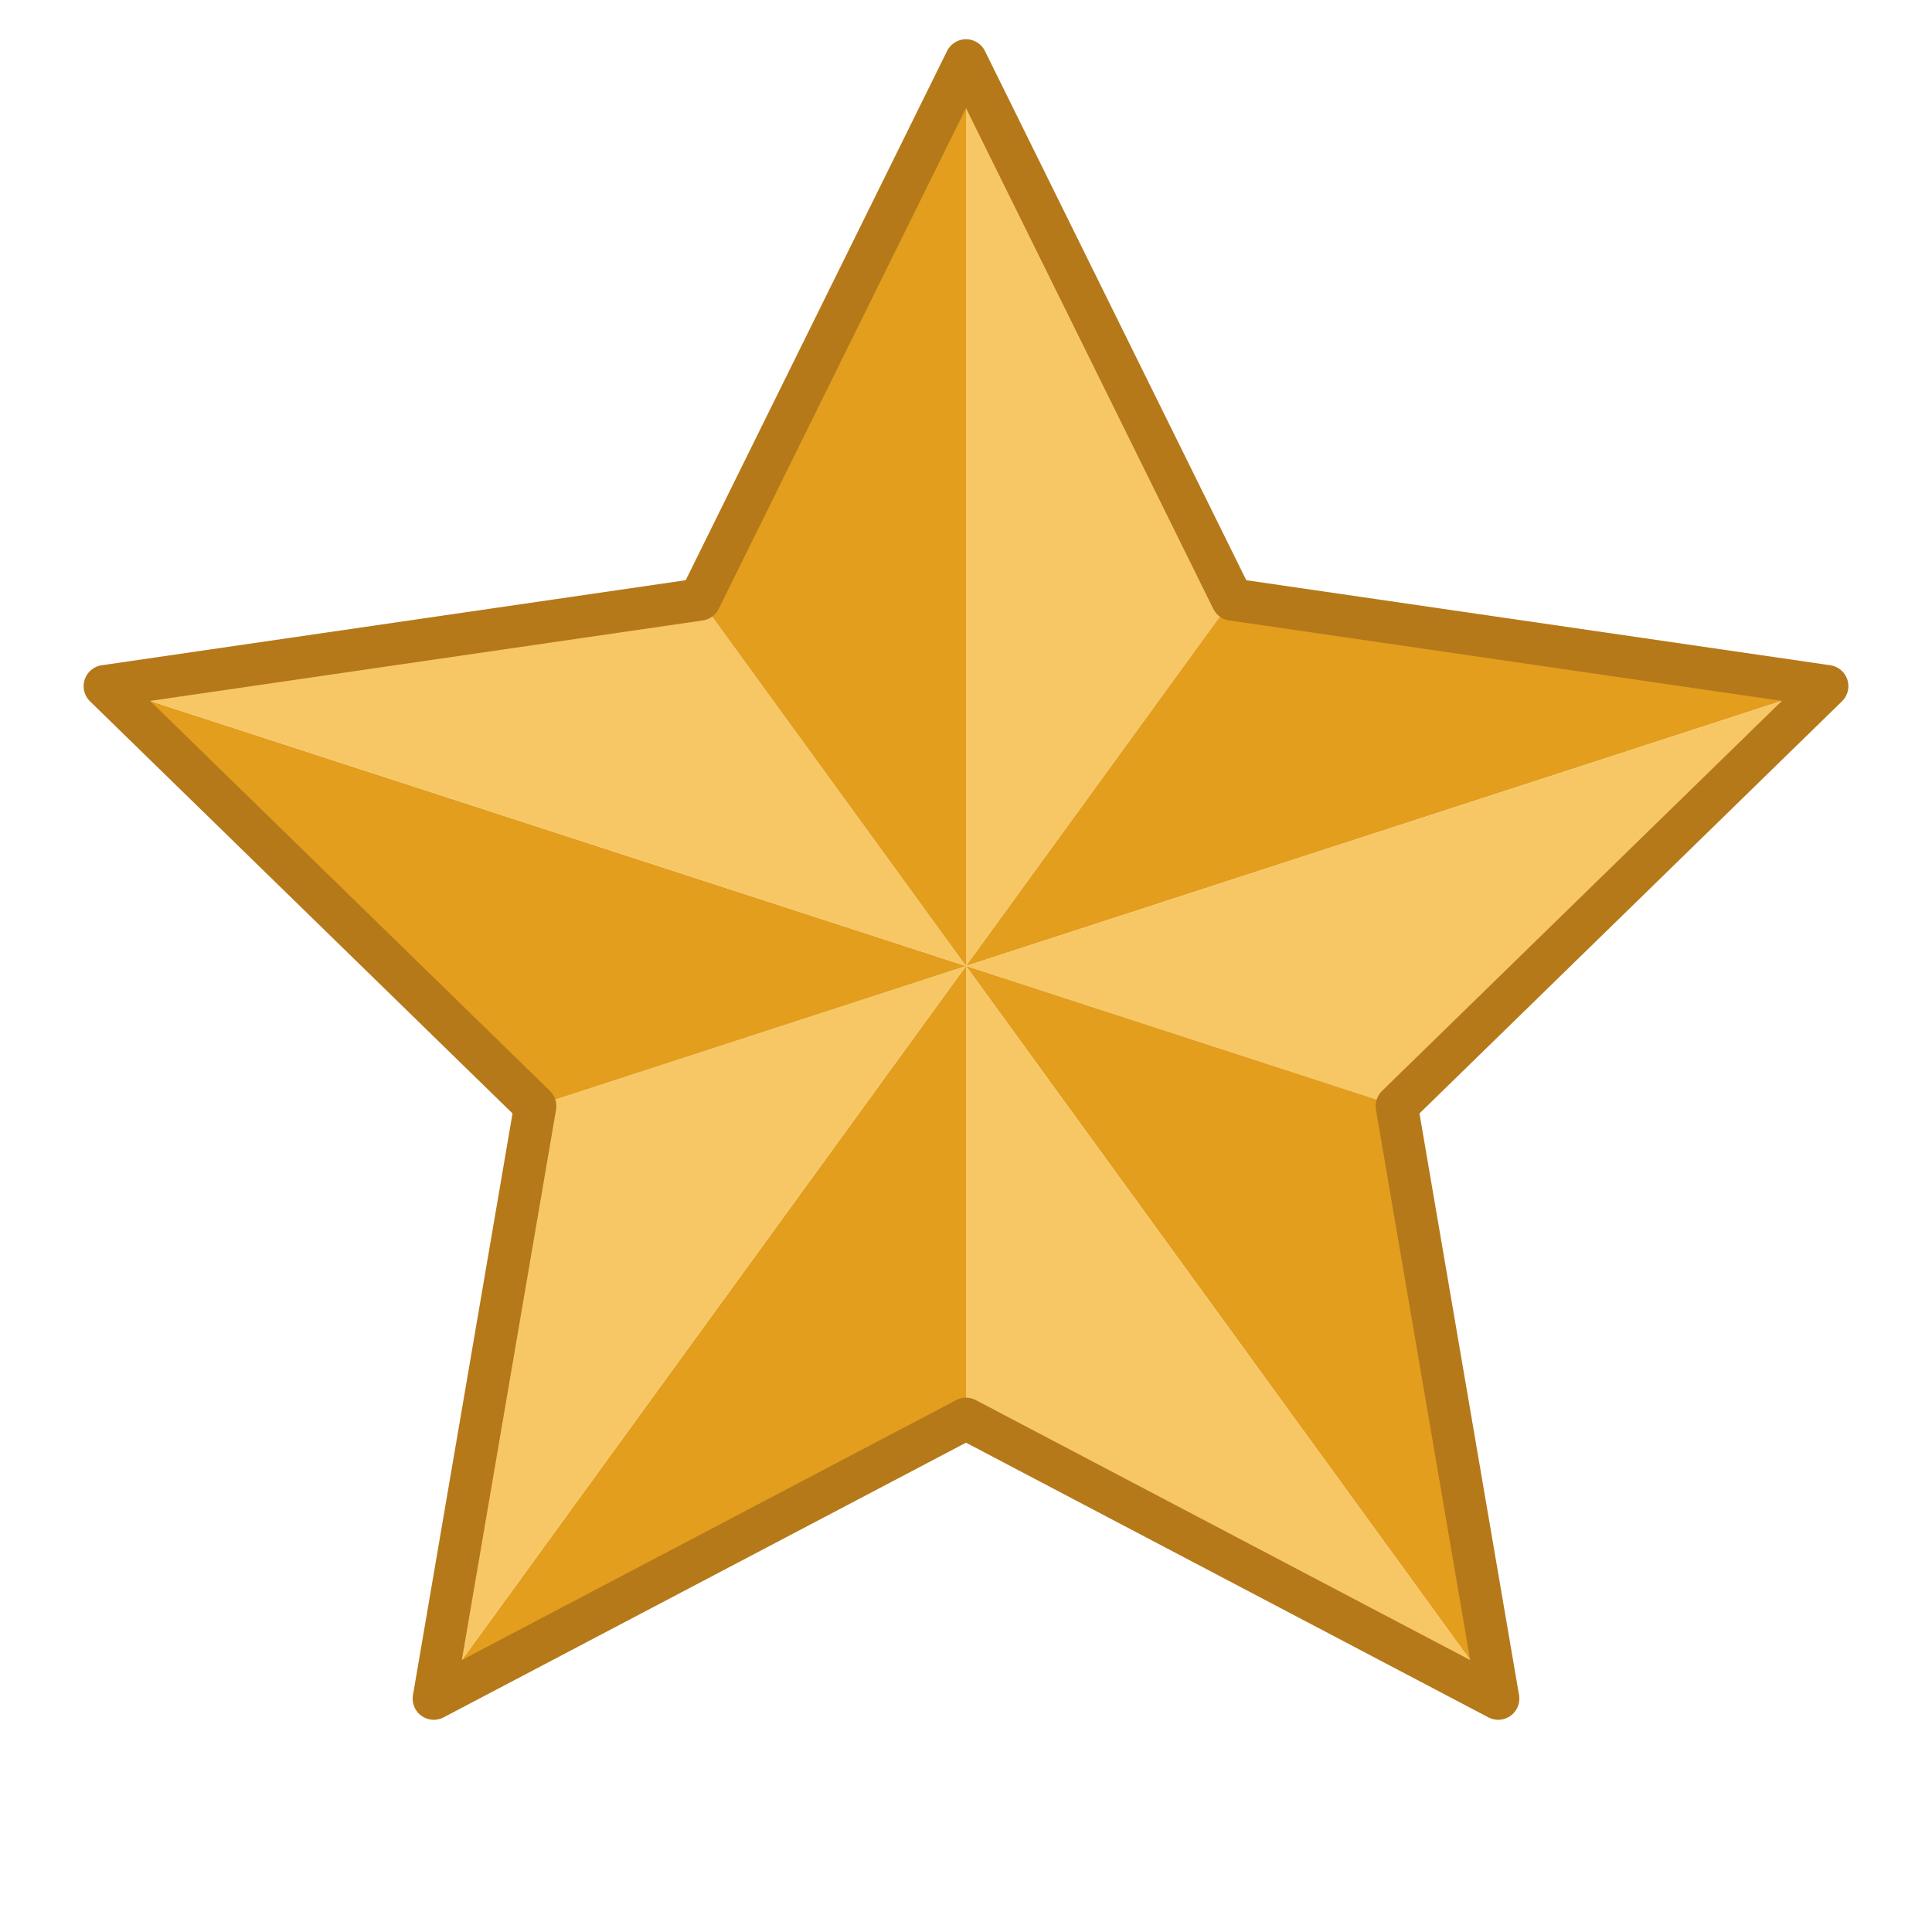
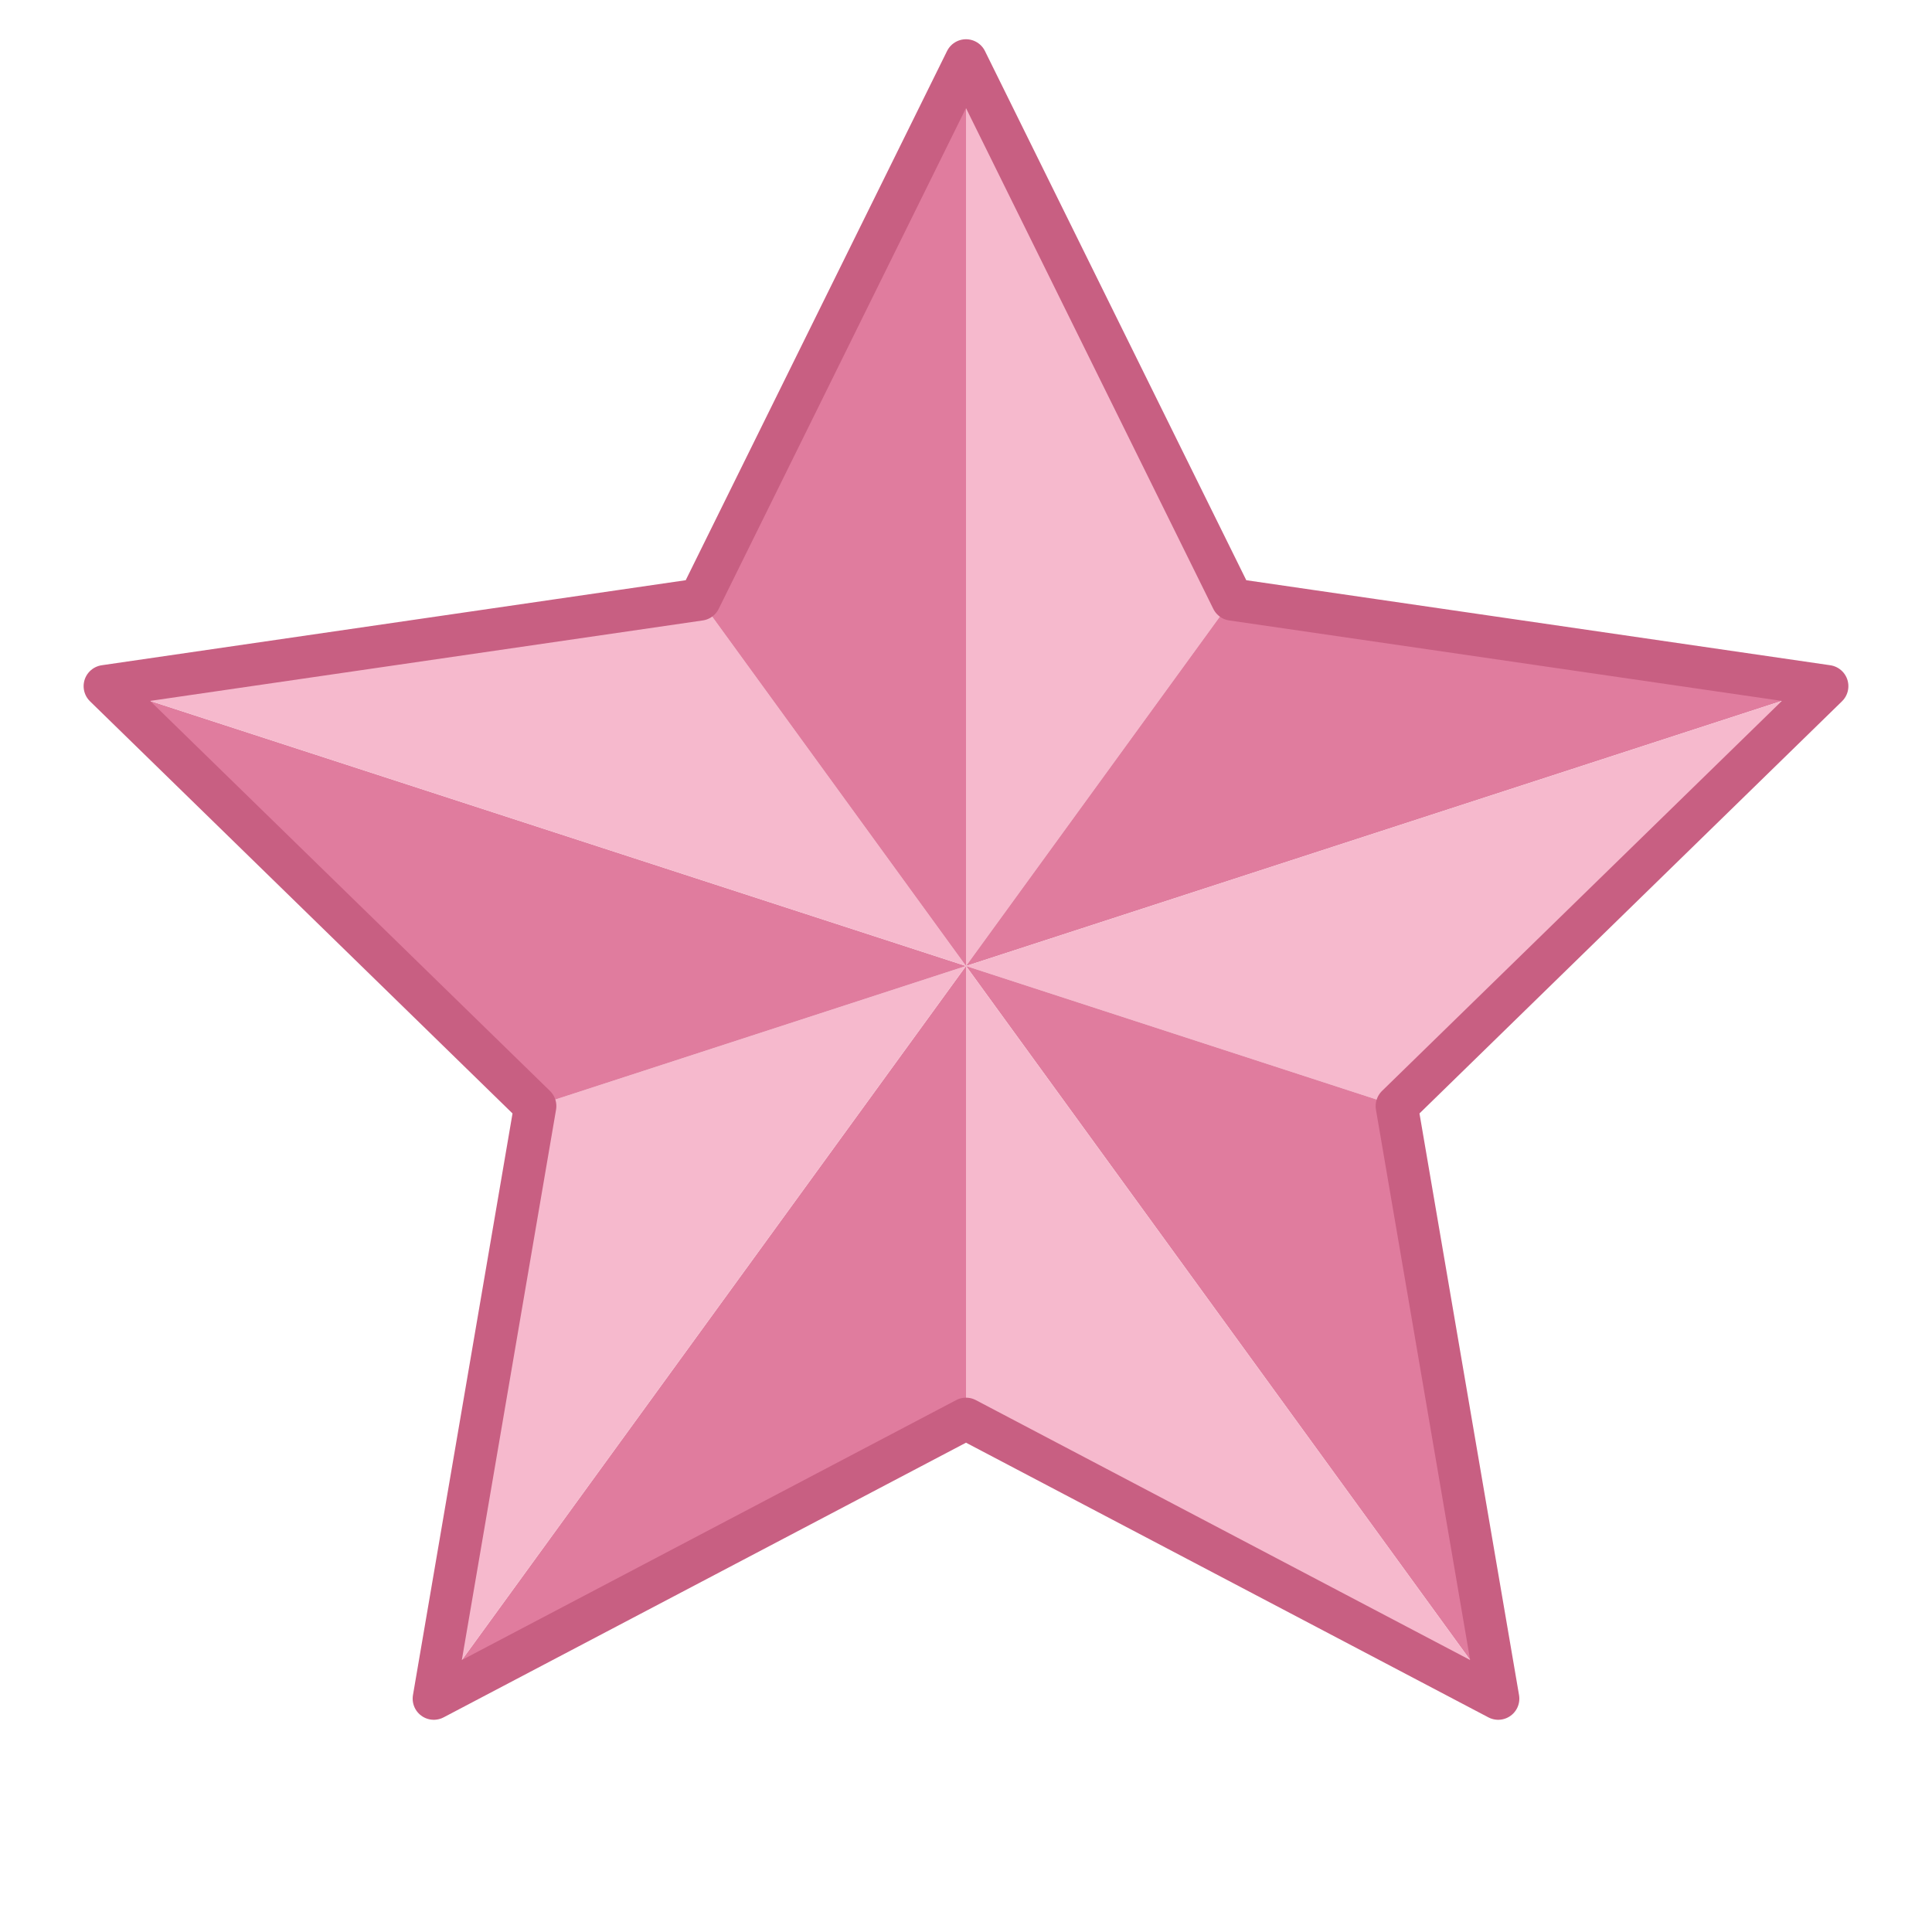
<svg xmlns="http://www.w3.org/2000/svg" width="64" height="64" viewBox="0 0 64 64">
-   <path d="M32 32 L32 2 L40.82 19.86 Z" fill="#F8C765" />
-   <path d="M32 32 L40.82 19.86 L60.53 22.73 Z" fill="#E39E1E" />
-   <path d="M32 32 L60.53 22.73 L46.27 36.64 Z" fill="#F8C765" />
-   <path d="M32 32 L46.27 36.64 L49.63 56.27 Z" fill="#E39E1E" />
-   <path d="M32 32 L49.63 56.27 L32 47 Z" fill="#F8C765" />
-   <path d="M32 32 L32 47 L14.37 56.27 Z" fill="#E39E1E" />
-   <path d="M32 32 L14.37 56.27 L17.73 36.64 Z" fill="#F8C765" />
-   <path d="M32 32 L17.73 36.64 L3.47 22.73 Z" fill="#E39E1E" />
-   <path d="M32 32 L3.47 22.73 L23.18 19.86 Z" fill="#F8C765" />
-   <path d="M32 32 L23.18 19.86 L32 2 Z" fill="#E39E1E" />
-   <path d="M32 2 L40.82 19.86 L60.53 22.73 L46.27 36.64 L49.63 56.27 L32 47 L14.37 56.27 L17.73 36.64 L3.47 22.73 L23.18 19.86 Z" fill="none" stroke="#B5791A" stroke-width="1.4" stroke-linejoin="round" />
+   <path d="M32 32 L32 2 L40.82 19.86 Z" fill="#F6B9CD" />
+   <path d="M32 32 L40.82 19.86 L60.53 22.73 Z" fill="#E07C9E" />
+   <path d="M32 32 L60.53 22.73 L46.27 36.64 Z" fill="#F6B9CD" />
+   <path d="M32 32 L46.27 36.64 L49.63 56.27 Z" fill="#E07C9E" />
+   <path d="M32 32 L49.63 56.27 L32 47 Z" fill="#F6B9CD" />
+   <path d="M32 32 L32 47 L14.37 56.27 Z" fill="#E07C9E" />
+   <path d="M32 32 L14.37 56.27 L17.73 36.64 Z" fill="#F6B9CD" />
+   <path d="M32 32 L17.73 36.64 L3.47 22.73 Z" fill="#E07C9E" />
+   <path d="M32 32 L3.47 22.73 L23.18 19.86 Z" fill="#F6B9CD" />
+   <path d="M32 32 L23.18 19.86 L32 2 Z" fill="#E07C9E" />
+   <path d="M32 2 L40.82 19.86 L60.53 22.73 L46.27 36.64 L49.63 56.27 L32 47 L14.37 56.27 L17.73 36.64 L3.47 22.73 L23.18 19.86 Z" fill="none" stroke="#C85F82" stroke-width="1.4" stroke-linejoin="round" />
</svg>
